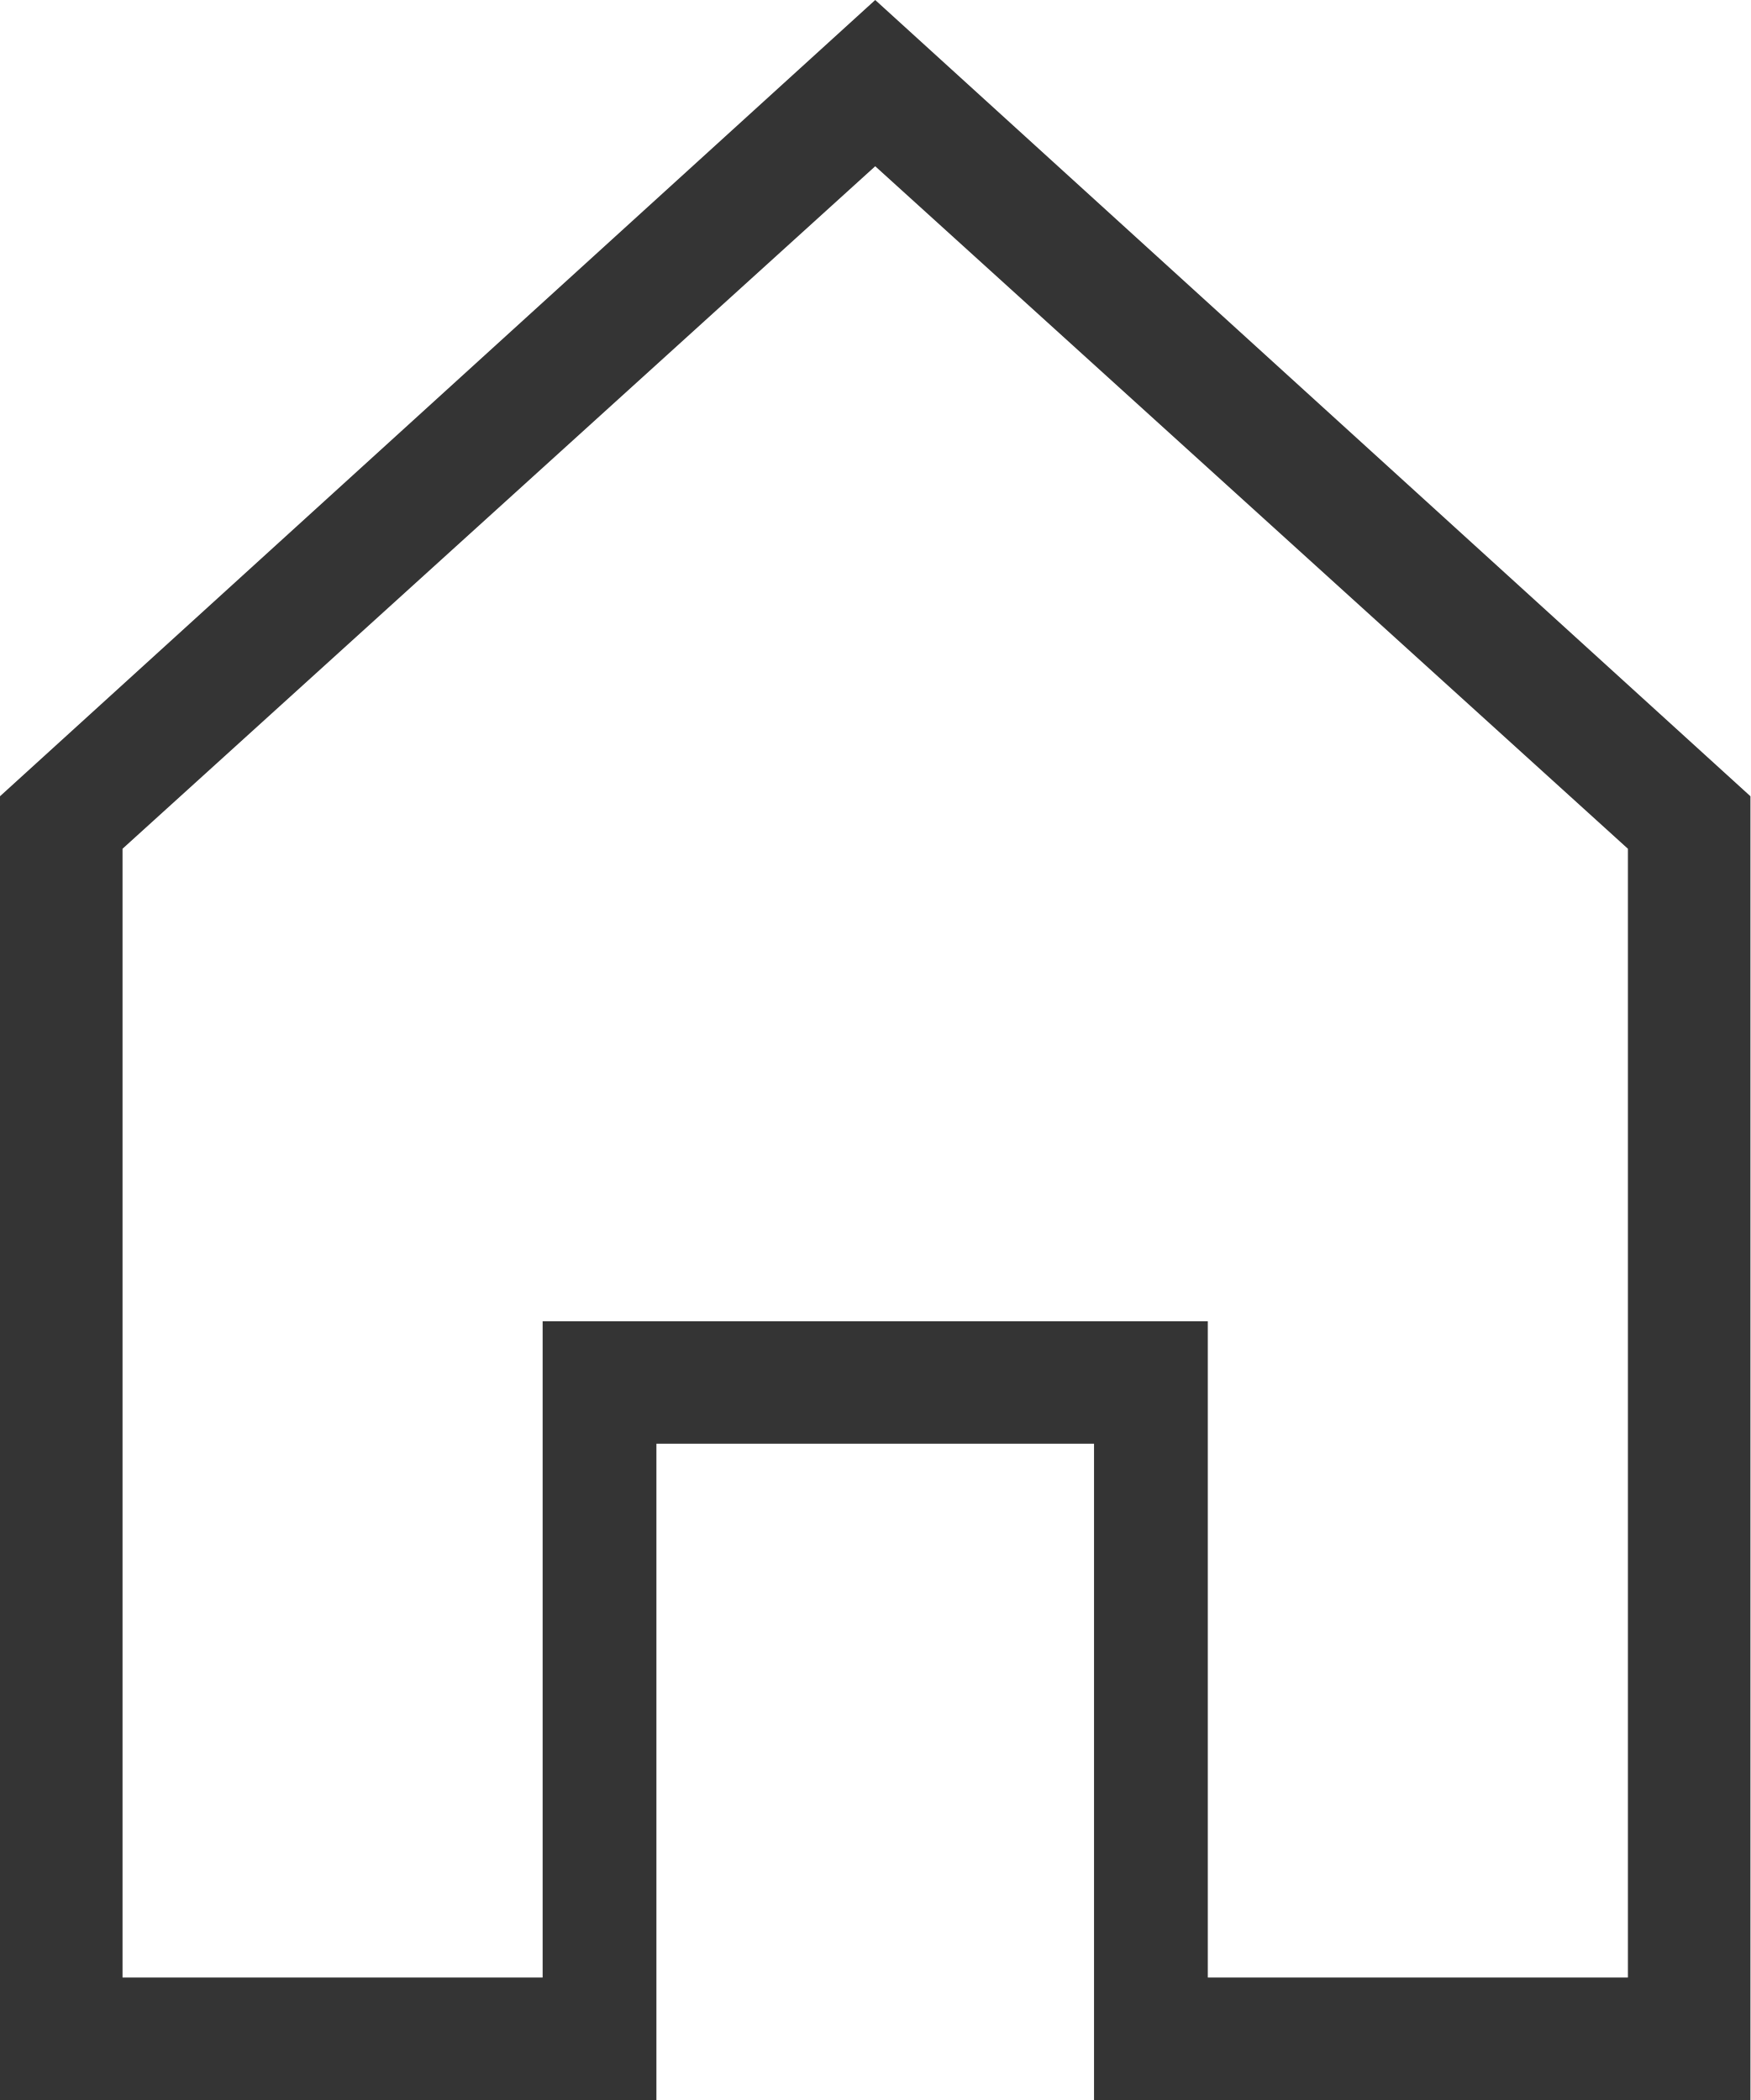
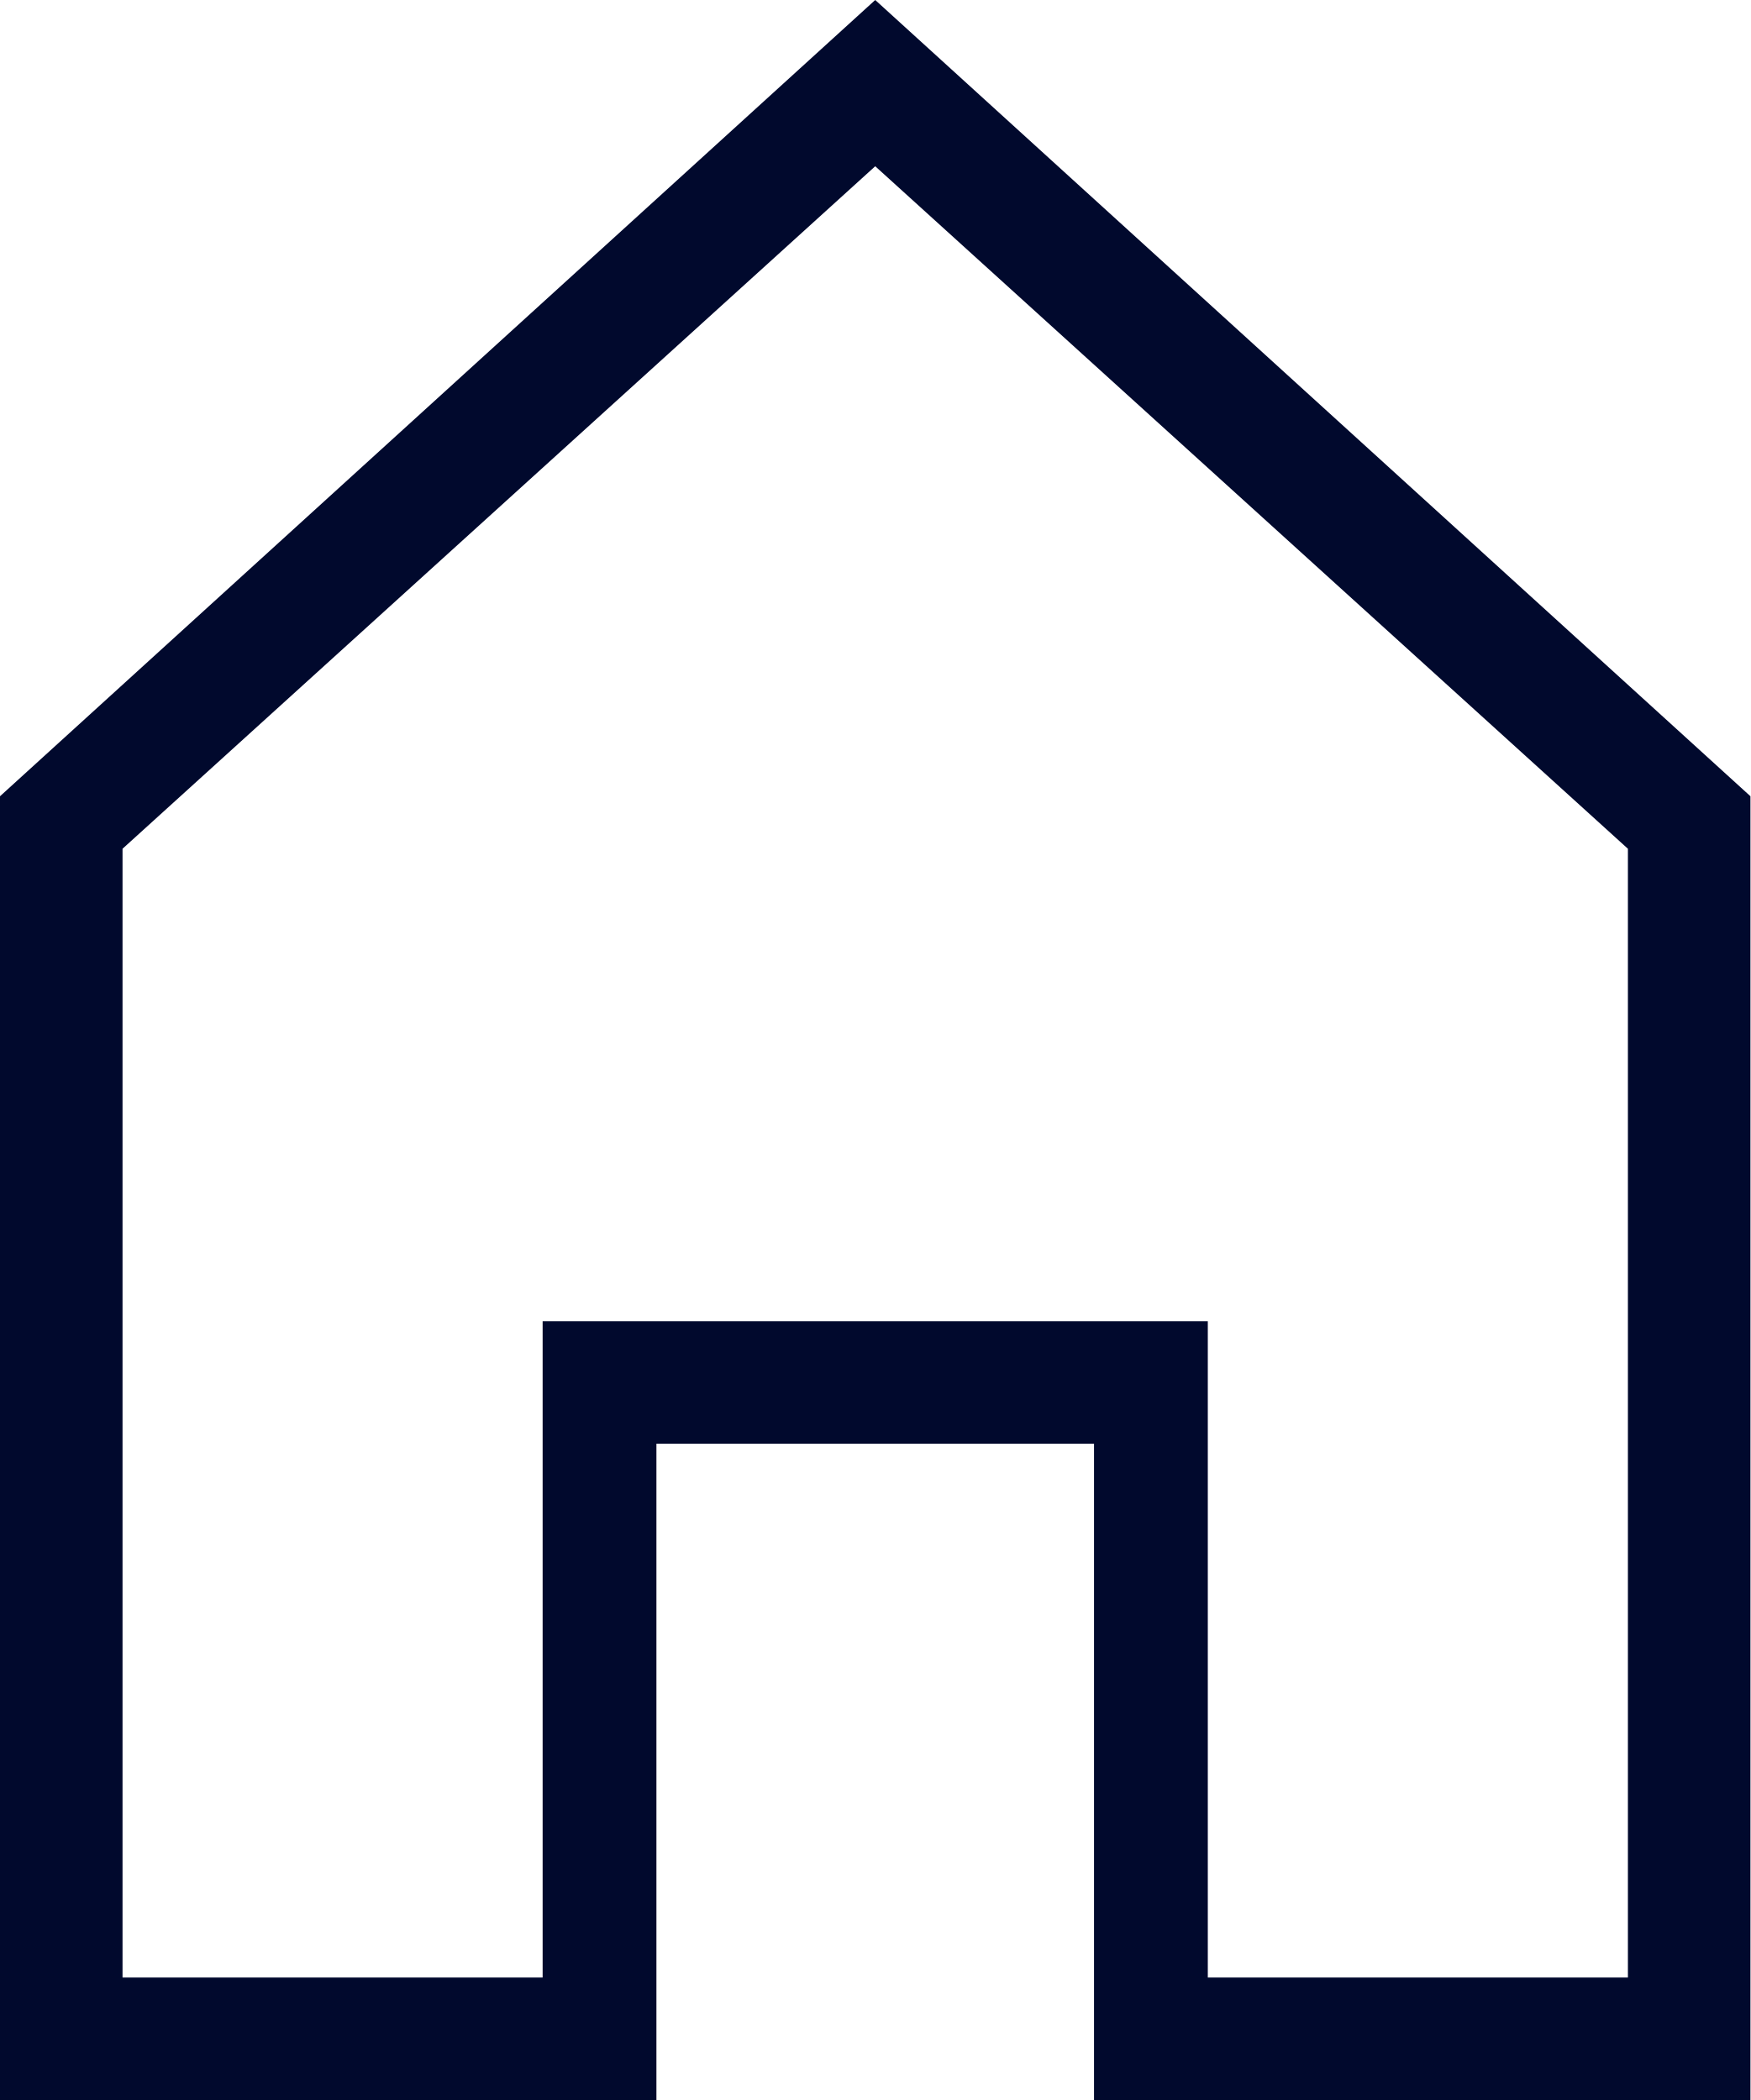
- <svg xmlns="http://www.w3.org/2000/svg" version="1.1" id="Home" x="0px" y="0px" viewBox="0 0 20 24" style="enable-background:new 0 0 20 24;" xml:space="preserve">
+ <svg xmlns="http://www.w3.org/2000/svg" version="1.1" id="Home" x="0px" y="0px" width="20px" height="24px" viewBox="0 0 20 24" style="enable-background:new 0 0 20 24;" xml:space="preserve">
  <style type="text/css">
- 	.st0{fill:#343434;}
+ 	.st0{fill:#01092D;}
</style>
-   <path class="st0" d="M20,24h-7.5v-7.5H7.5V24H0V9.1L10,0l10,9.1V24z M13.8,22.6h4.8V9.7L10,1.9L1.4,9.7v12.9h4.8v-7.5h7.6V22.6z" />
+   <path class="st0" d="M20,24h-7.5v-7.5h-5V24H0V9.1L10,0l10,9.1V24z M13.8,22.6h4.8V9.7L10,1.9L1.4,9.7v12.9h4.8v-7.5h7.6V22.6z" />
</svg>
